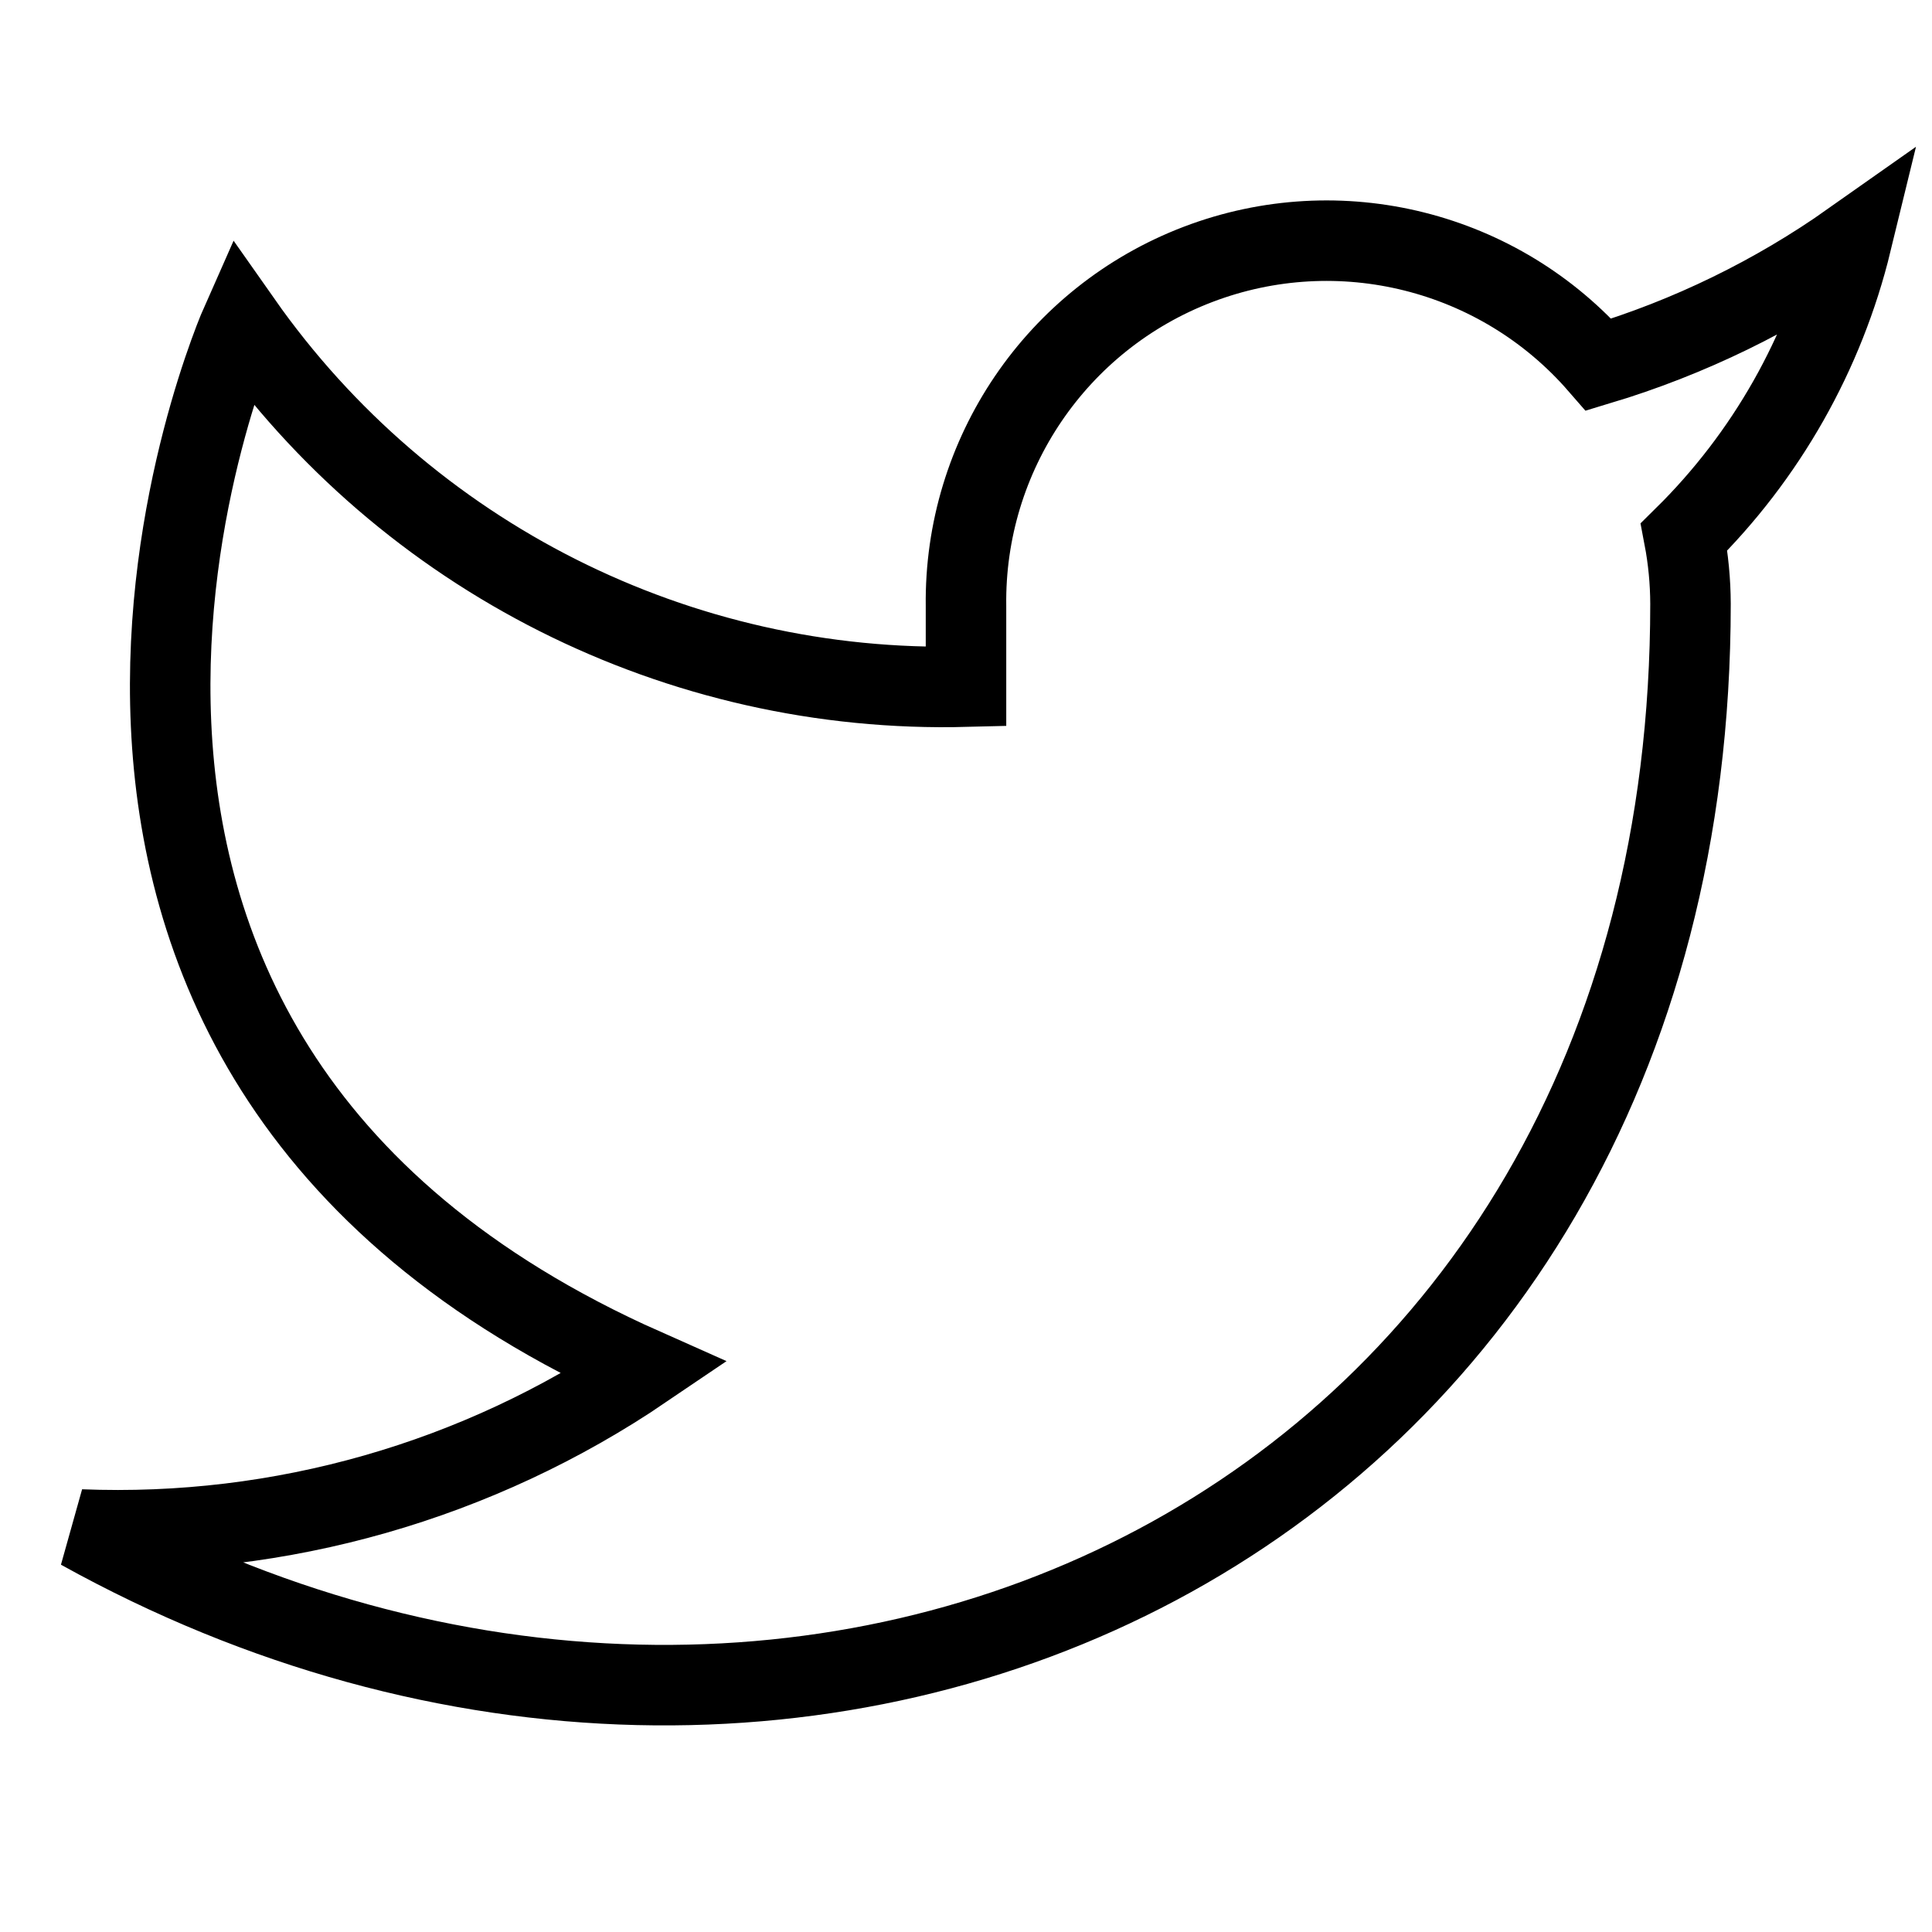
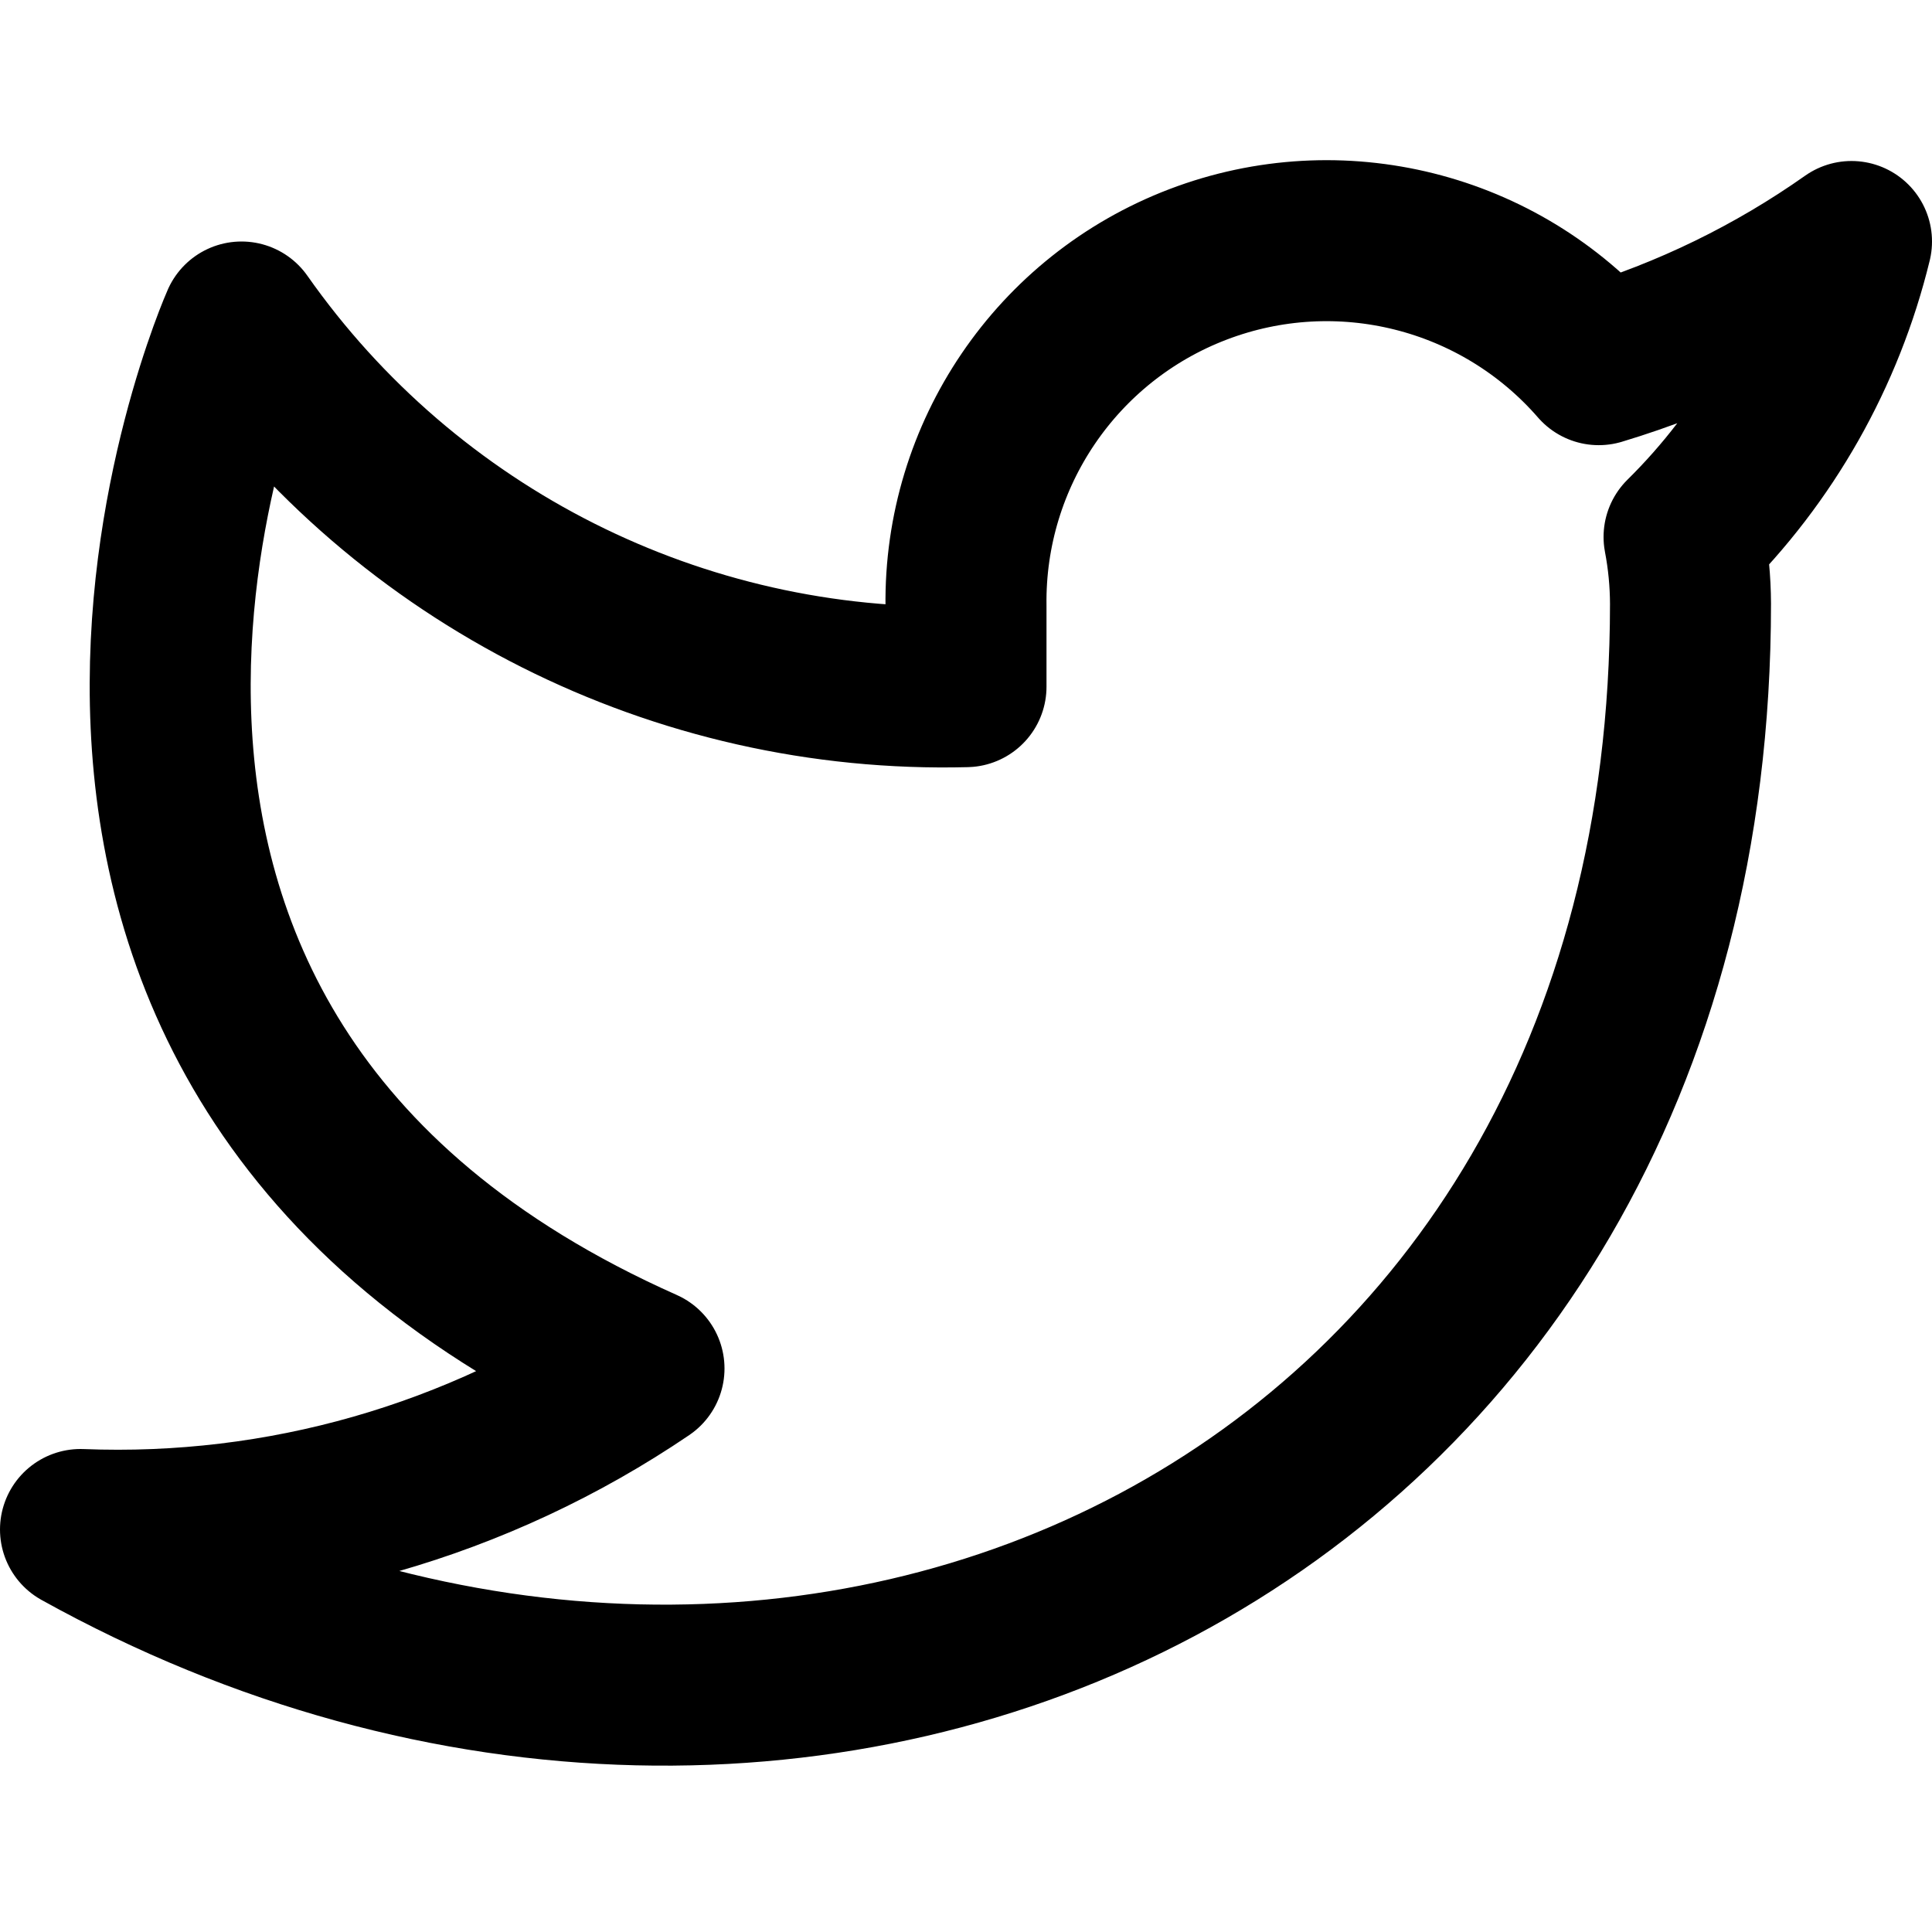
- <svg xmlns="http://www.w3.org/2000/svg" role="img" viewBox="0 0 24 24" fill="none" stroke="currentColor" strokeWidth="2" strokeLinecap="round" strokeLinejoin="round" className="feather feather-twitter">
+ <svg xmlns="http://www.w3.org/2000/svg" width="24" height="24" viewBox="0 0 24 24" fill="none" stroke="currentColor" stroke-width="2" stroke-linecap="round" stroke-linejoin="round" class="feather feather-twitter">
  <path d="M23 3a10.9 10.9 0 0 1-3.14 1.53 4.48 4.48 0 0 0-7.86 3v1A10.66 10.66 0 0 1 3 4s-4 9 5 13a11.64 11.64 0 0 1-7 2c9 5 20 0 20-11.5a4.5 4.5 0 0 0-.08-.83A7.72 7.72 0 0 0 23 3z" />
</svg>
